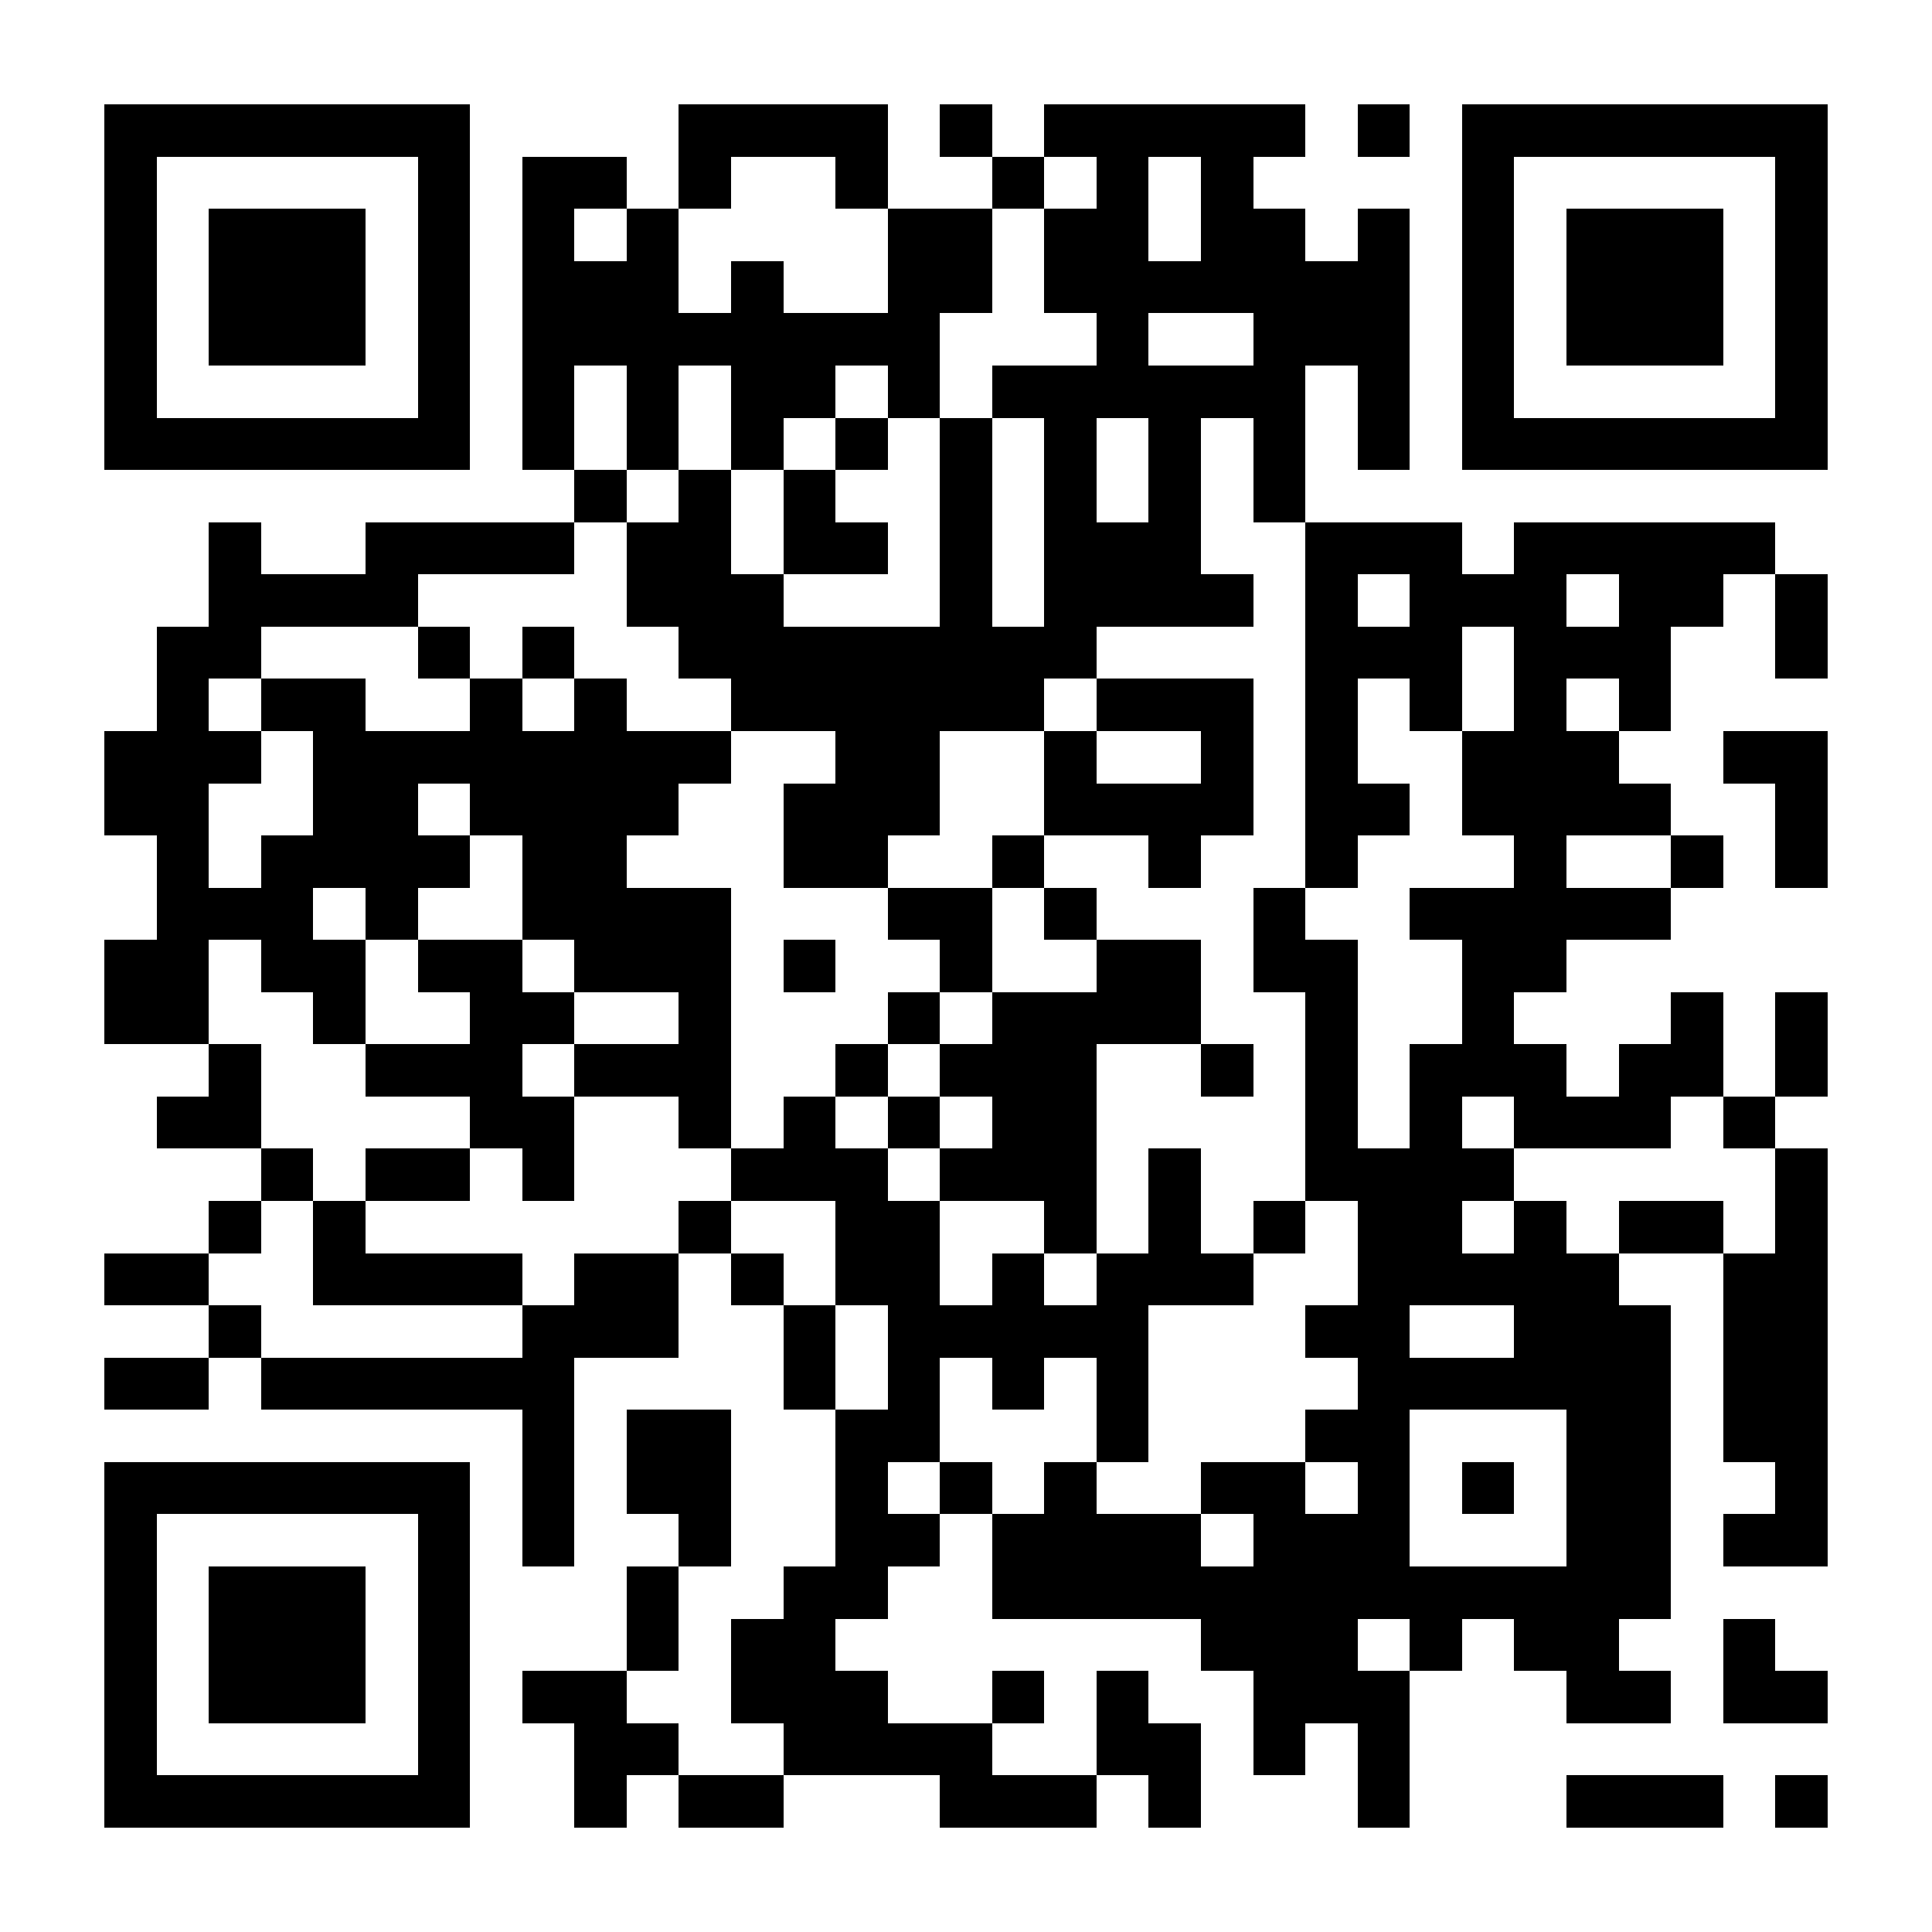
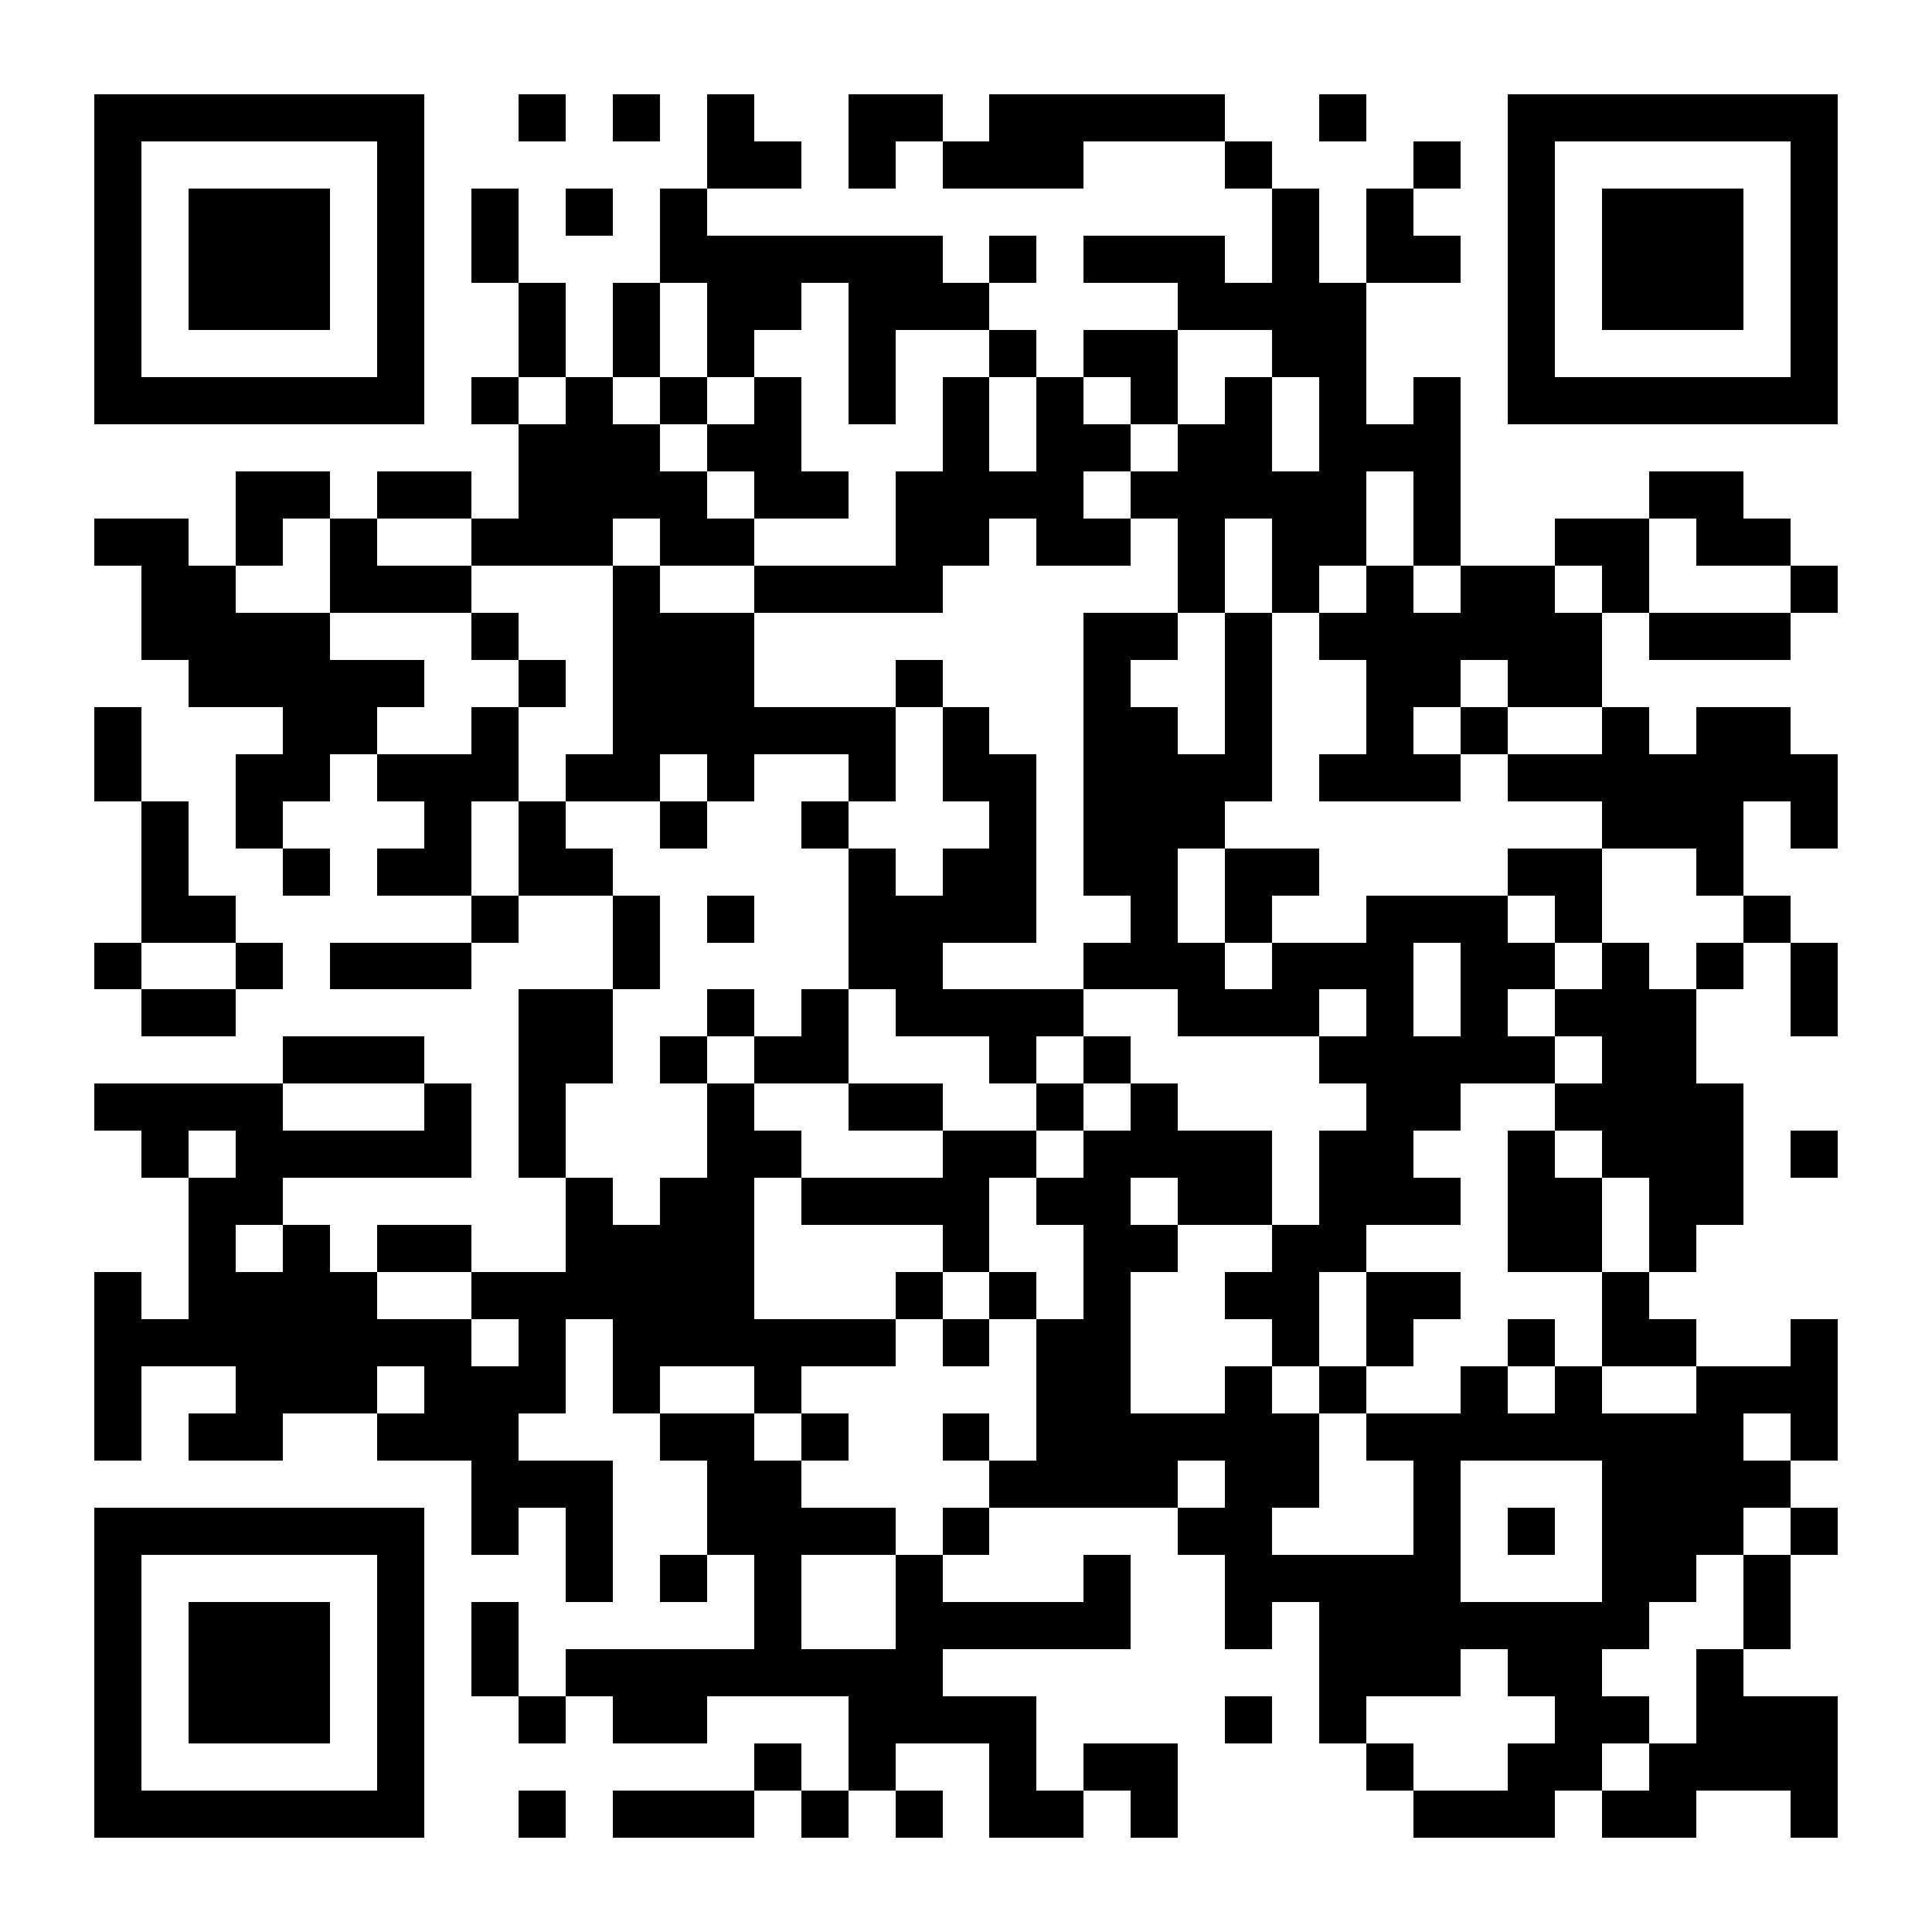
- <svg xmlns="http://www.w3.org/2000/svg" viewBox="0 0 37 37" shape-rendering="crispEdges">
-   <path fill="#ffffff" d="M0 0h37v37H0z" />
-   <path stroke="#000000" d="M2 2.5h7m4 0h4m1 0h1m1 0h5m1 0h1m1 0h7M2 3.5h1m5 0h1m1 0h2m1 0h1m2 0h1m2 0h1m1 0h1m1 0h1m4 0h1m5 0h1M2 4.5h1m1 0h3m1 0h1m1 0h1m1 0h1m4 0h2m1 0h2m1 0h2m1 0h1m1 0h1m1 0h3m1 0h1M2 5.5h1m1 0h3m1 0h1m1 0h3m1 0h1m2 0h2m1 0h7m1 0h1m1 0h3m1 0h1M2 6.5h1m1 0h3m1 0h1m1 0h8m3 0h1m2 0h3m1 0h1m1 0h3m1 0h1M2 7.5h1m5 0h1m1 0h1m1 0h1m1 0h2m1 0h1m1 0h6m1 0h1m1 0h1m5 0h1M2 8.5h7m1 0h1m1 0h1m1 0h1m1 0h1m1 0h1m1 0h1m1 0h1m1 0h1m1 0h1m1 0h7M11 9.5h1m1 0h1m1 0h1m2 0h1m1 0h1m1 0h1m1 0h1M4 10.5h1m2 0h4m1 0h2m1 0h2m1 0h1m1 0h3m2 0h3m1 0h5M4 11.5h4m4 0h3m3 0h1m1 0h4m1 0h1m1 0h3m1 0h2m1 0h1M3 12.5h2m3 0h1m1 0h1m2 0h8m4 0h3m1 0h3m2 0h1M3 13.5h1m1 0h2m2 0h1m1 0h1m2 0h6m1 0h3m1 0h1m1 0h1m1 0h1m1 0h1M2 14.5h3m1 0h8m2 0h2m2 0h1m2 0h1m1 0h1m2 0h3m2 0h2M2 15.5h2m2 0h2m1 0h4m2 0h3m2 0h4m1 0h2m1 0h4m2 0h1M3 16.5h1m1 0h4m1 0h2m3 0h2m2 0h1m2 0h1m2 0h1m3 0h1m2 0h1m1 0h1M3 17.5h3m1 0h1m2 0h4m3 0h2m1 0h1m3 0h1m2 0h5M2 18.5h2m1 0h2m1 0h2m1 0h3m1 0h1m2 0h1m2 0h2m1 0h2m2 0h2M2 19.5h2m2 0h1m2 0h2m2 0h1m3 0h1m1 0h4m2 0h1m2 0h1m3 0h1m1 0h1M4 20.5h1m2 0h3m1 0h3m2 0h1m1 0h3m2 0h1m1 0h1m1 0h3m1 0h2m1 0h1M3 21.5h2m4 0h2m2 0h1m1 0h1m1 0h1m1 0h2m4 0h1m1 0h1m1 0h3m1 0h1M5 22.5h1m1 0h2m1 0h1m3 0h3m1 0h3m1 0h1m2 0h4m5 0h1M4 23.5h1m1 0h1m6 0h1m2 0h2m2 0h1m1 0h1m1 0h1m1 0h2m1 0h1m1 0h2m1 0h1M2 24.5h2m2 0h4m1 0h2m1 0h1m1 0h2m1 0h1m1 0h3m2 0h5m2 0h2M4 25.5h1m5 0h3m2 0h1m1 0h5m3 0h2m2 0h3m1 0h2M2 26.5h2m1 0h6m4 0h1m1 0h1m1 0h1m1 0h1m4 0h6m1 0h2M10 27.5h1m1 0h2m2 0h2m3 0h1m3 0h2m3 0h2m1 0h2M2 28.5h7m1 0h1m1 0h2m2 0h1m1 0h1m1 0h1m2 0h2m1 0h1m1 0h1m1 0h2m2 0h1M2 29.5h1m5 0h1m1 0h1m2 0h1m2 0h2m1 0h4m1 0h3m3 0h2m1 0h2M2 30.5h1m1 0h3m1 0h1m3 0h1m2 0h2m2 0h13M2 31.5h1m1 0h3m1 0h1m3 0h1m1 0h2m7 0h3m1 0h1m1 0h2m2 0h1M2 32.5h1m1 0h3m1 0h1m1 0h2m2 0h3m2 0h1m1 0h1m2 0h3m3 0h2m1 0h2M2 33.5h1m5 0h1m2 0h2m2 0h4m2 0h2m1 0h1m1 0h1M2 34.5h7m2 0h1m1 0h2m3 0h3m1 0h1m3 0h1m3 0h3m1 0h1" />
+ <svg xmlns="http://www.w3.org/2000/svg" viewBox="0 0 41 41" shape-rendering="crispEdges">
+   <path fill="#ffffff" d="M0 0h41v41H0z" />
+   <path stroke="#000000" d="M2 2.5h7m2 0h1m1 0h1m1 0h1m2 0h2m1 0h5m2 0h1m3 0h7M2 3.5h1m5 0h1m6 0h2m1 0h1m1 0h3m3 0h1m3 0h1m1 0h1m5 0h1M2 4.5h1m1 0h3m1 0h1m1 0h1m1 0h1m1 0h1m12 0h1m1 0h1m2 0h1m1 0h3m1 0h1M2 5.5h1m1 0h3m1 0h1m1 0h1m3 0h6m1 0h1m1 0h3m1 0h1m1 0h2m1 0h1m1 0h3m1 0h1M2 6.5h1m1 0h3m1 0h1m2 0h1m1 0h1m1 0h2m1 0h3m4 0h4m3 0h1m1 0h3m1 0h1M2 7.5h1m5 0h1m2 0h1m1 0h1m1 0h1m2 0h1m2 0h1m1 0h2m2 0h2m3 0h1m5 0h1M2 8.5h7m1 0h1m1 0h1m1 0h1m1 0h1m1 0h1m1 0h1m1 0h1m1 0h1m1 0h1m1 0h1m1 0h1m1 0h7M11 9.5h3m1 0h2m3 0h1m1 0h2m1 0h2m1 0h3M5 10.5h2m1 0h2m1 0h4m1 0h2m1 0h4m1 0h5m1 0h1m4 0h2M2 11.5h2m1 0h1m1 0h1m2 0h3m1 0h2m3 0h2m1 0h2m1 0h1m1 0h2m1 0h1m2 0h2m1 0h2M3 12.5h2m2 0h3m3 0h1m2 0h4m5 0h1m1 0h1m1 0h1m1 0h2m1 0h1m3 0h1M3 13.5h4m3 0h1m2 0h3m7 0h2m1 0h1m1 0h6m1 0h3M4 14.5h5m2 0h1m1 0h3m3 0h1m3 0h1m2 0h1m2 0h2m1 0h2M2 15.5h1m3 0h2m2 0h1m2 0h6m1 0h1m2 0h2m1 0h1m2 0h1m1 0h1m2 0h1m1 0h2M2 16.5h1m2 0h2m1 0h3m1 0h2m1 0h1m2 0h1m1 0h2m1 0h4m1 0h3m1 0h7M3 17.5h1m1 0h1m3 0h1m1 0h1m2 0h1m2 0h1m3 0h1m1 0h3m8 0h3m1 0h1M3 18.5h1m2 0h1m1 0h2m1 0h2m5 0h1m1 0h2m1 0h2m1 0h2m4 0h2m2 0h1M3 19.5h2m5 0h1m2 0h1m1 0h1m2 0h4m2 0h1m1 0h1m2 0h3m1 0h1m3 0h1M2 20.5h1m2 0h1m1 0h3m3 0h1m4 0h2m3 0h3m1 0h3m1 0h2m1 0h1m1 0h1m1 0h1M3 21.5h2m6 0h2m2 0h1m1 0h1m1 0h4m2 0h3m1 0h1m1 0h1m1 0h3m2 0h1M6 22.5h3m2 0h2m1 0h1m1 0h2m3 0h1m1 0h1m4 0h5m1 0h2M2 23.5h4m3 0h1m1 0h1m3 0h1m2 0h2m2 0h1m1 0h1m4 0h2m2 0h4M3 24.5h1m1 0h5m1 0h1m3 0h2m3 0h2m1 0h4m1 0h2m2 0h1m1 0h3m1 0h1M4 25.5h2m6 0h1m1 0h2m1 0h4m1 0h2m1 0h2m1 0h3m1 0h2m1 0h2M4 26.5h1m1 0h1m1 0h2m2 0h4m4 0h1m2 0h2m2 0h2m3 0h2m1 0h1M2 27.5h1m1 0h4m2 0h6m3 0h1m1 0h1m1 0h1m2 0h2m1 0h2m3 0h1M2 28.5h8m1 0h1m1 0h6m1 0h1m1 0h2m3 0h1m1 0h1m2 0h1m1 0h2m2 0h1M2 29.5h1m2 0h3m1 0h3m1 0h1m2 0h1m5 0h2m2 0h1m1 0h1m2 0h1m1 0h1m2 0h3M2 30.5h1m1 0h2m2 0h3m3 0h2m1 0h1m2 0h1m1 0h6m1 0h8m1 0h1M10 31.5h3m2 0h2m4 0h4m1 0h2m2 0h1m3 0h4M2 32.5h7m1 0h1m1 0h1m2 0h4m1 0h1m4 0h2m3 0h1m1 0h1m1 0h3m1 0h1M2 33.5h1m5 0h1m3 0h1m1 0h1m1 0h1m2 0h1m3 0h1m2 0h5m3 0h2m1 0h1M2 34.5h1m1 0h3m1 0h1m1 0h1m5 0h1m2 0h5m2 0h1m1 0h7m2 0h1M2 35.5h1m1 0h3m1 0h1m1 0h1m1 0h8m8 0h3m1 0h2m2 0h1M2 36.5h1m1 0h3m1 0h1m2 0h1m1 0h2m3 0h4m4 0h1m1 0h1m4 0h2m1 0h3M2 37.5h1m5 0h1m7 0h1m1 0h1m2 0h1m1 0h2m4 0h1m2 0h2m1 0h4M2 38.5h7m2 0h1m1 0h3m1 0h1m1 0h1m1 0h2m1 0h1m5 0h3m1 0h2m2 0h1" />
</svg>
